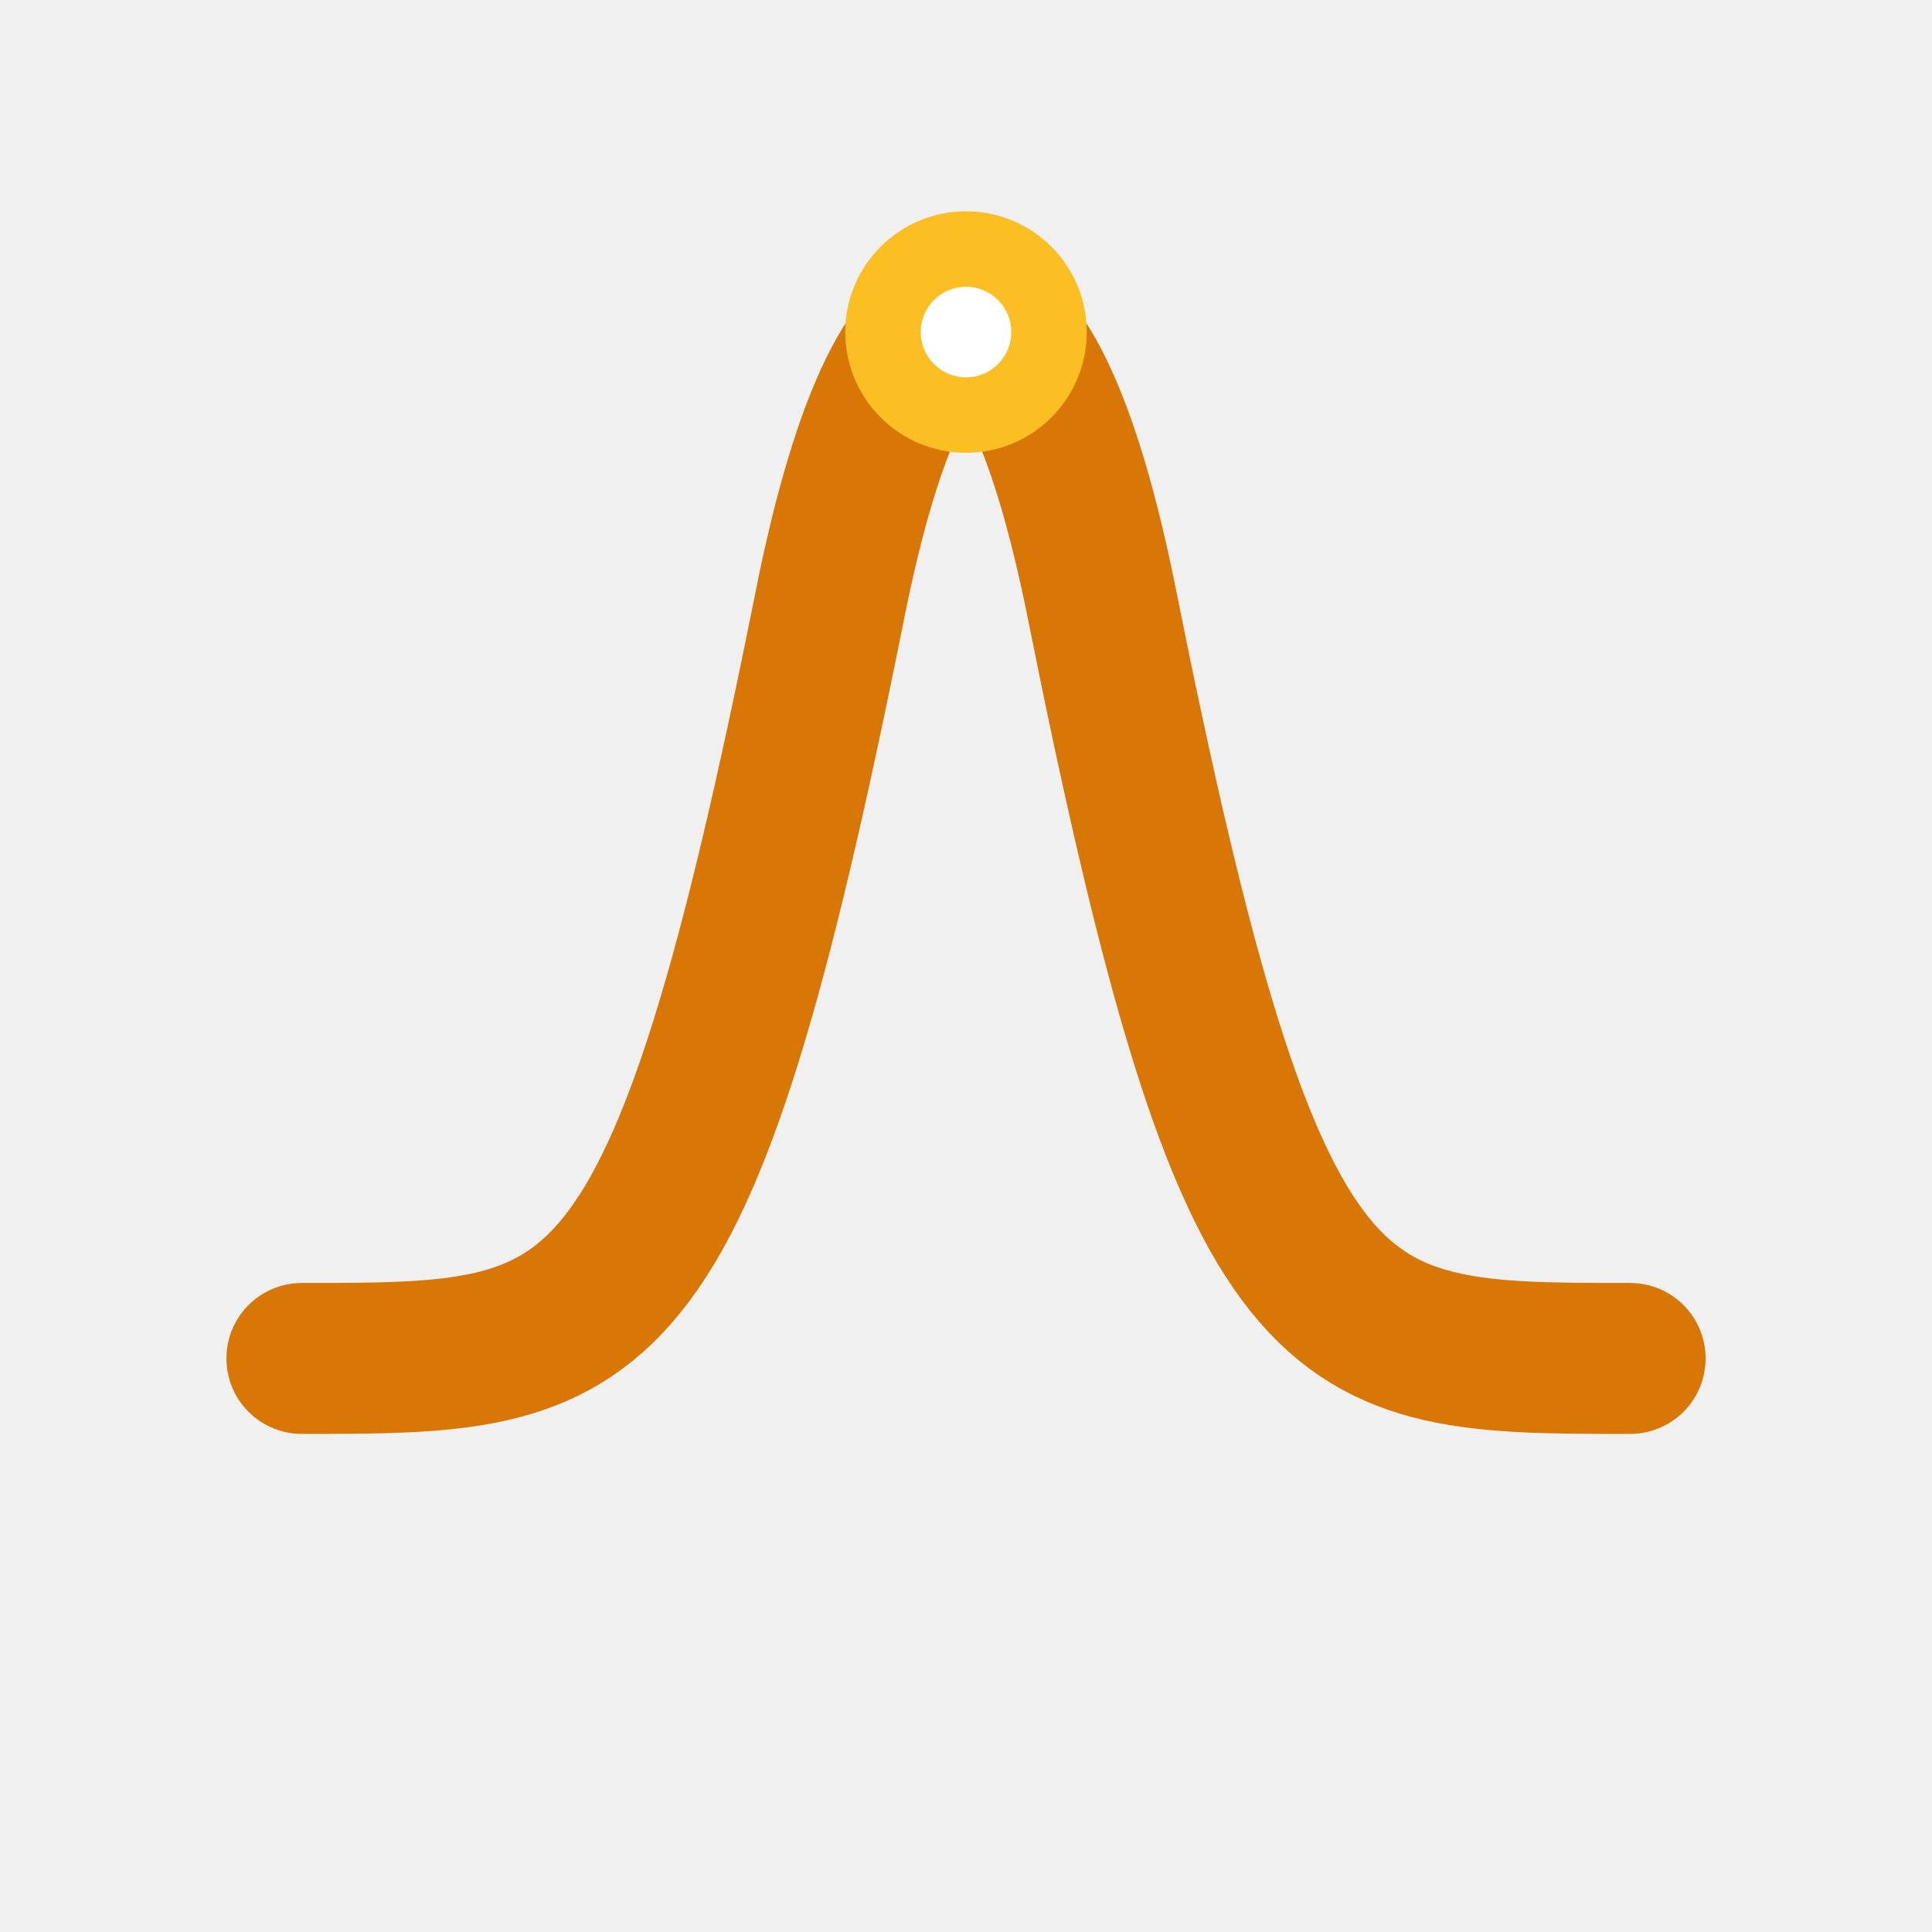
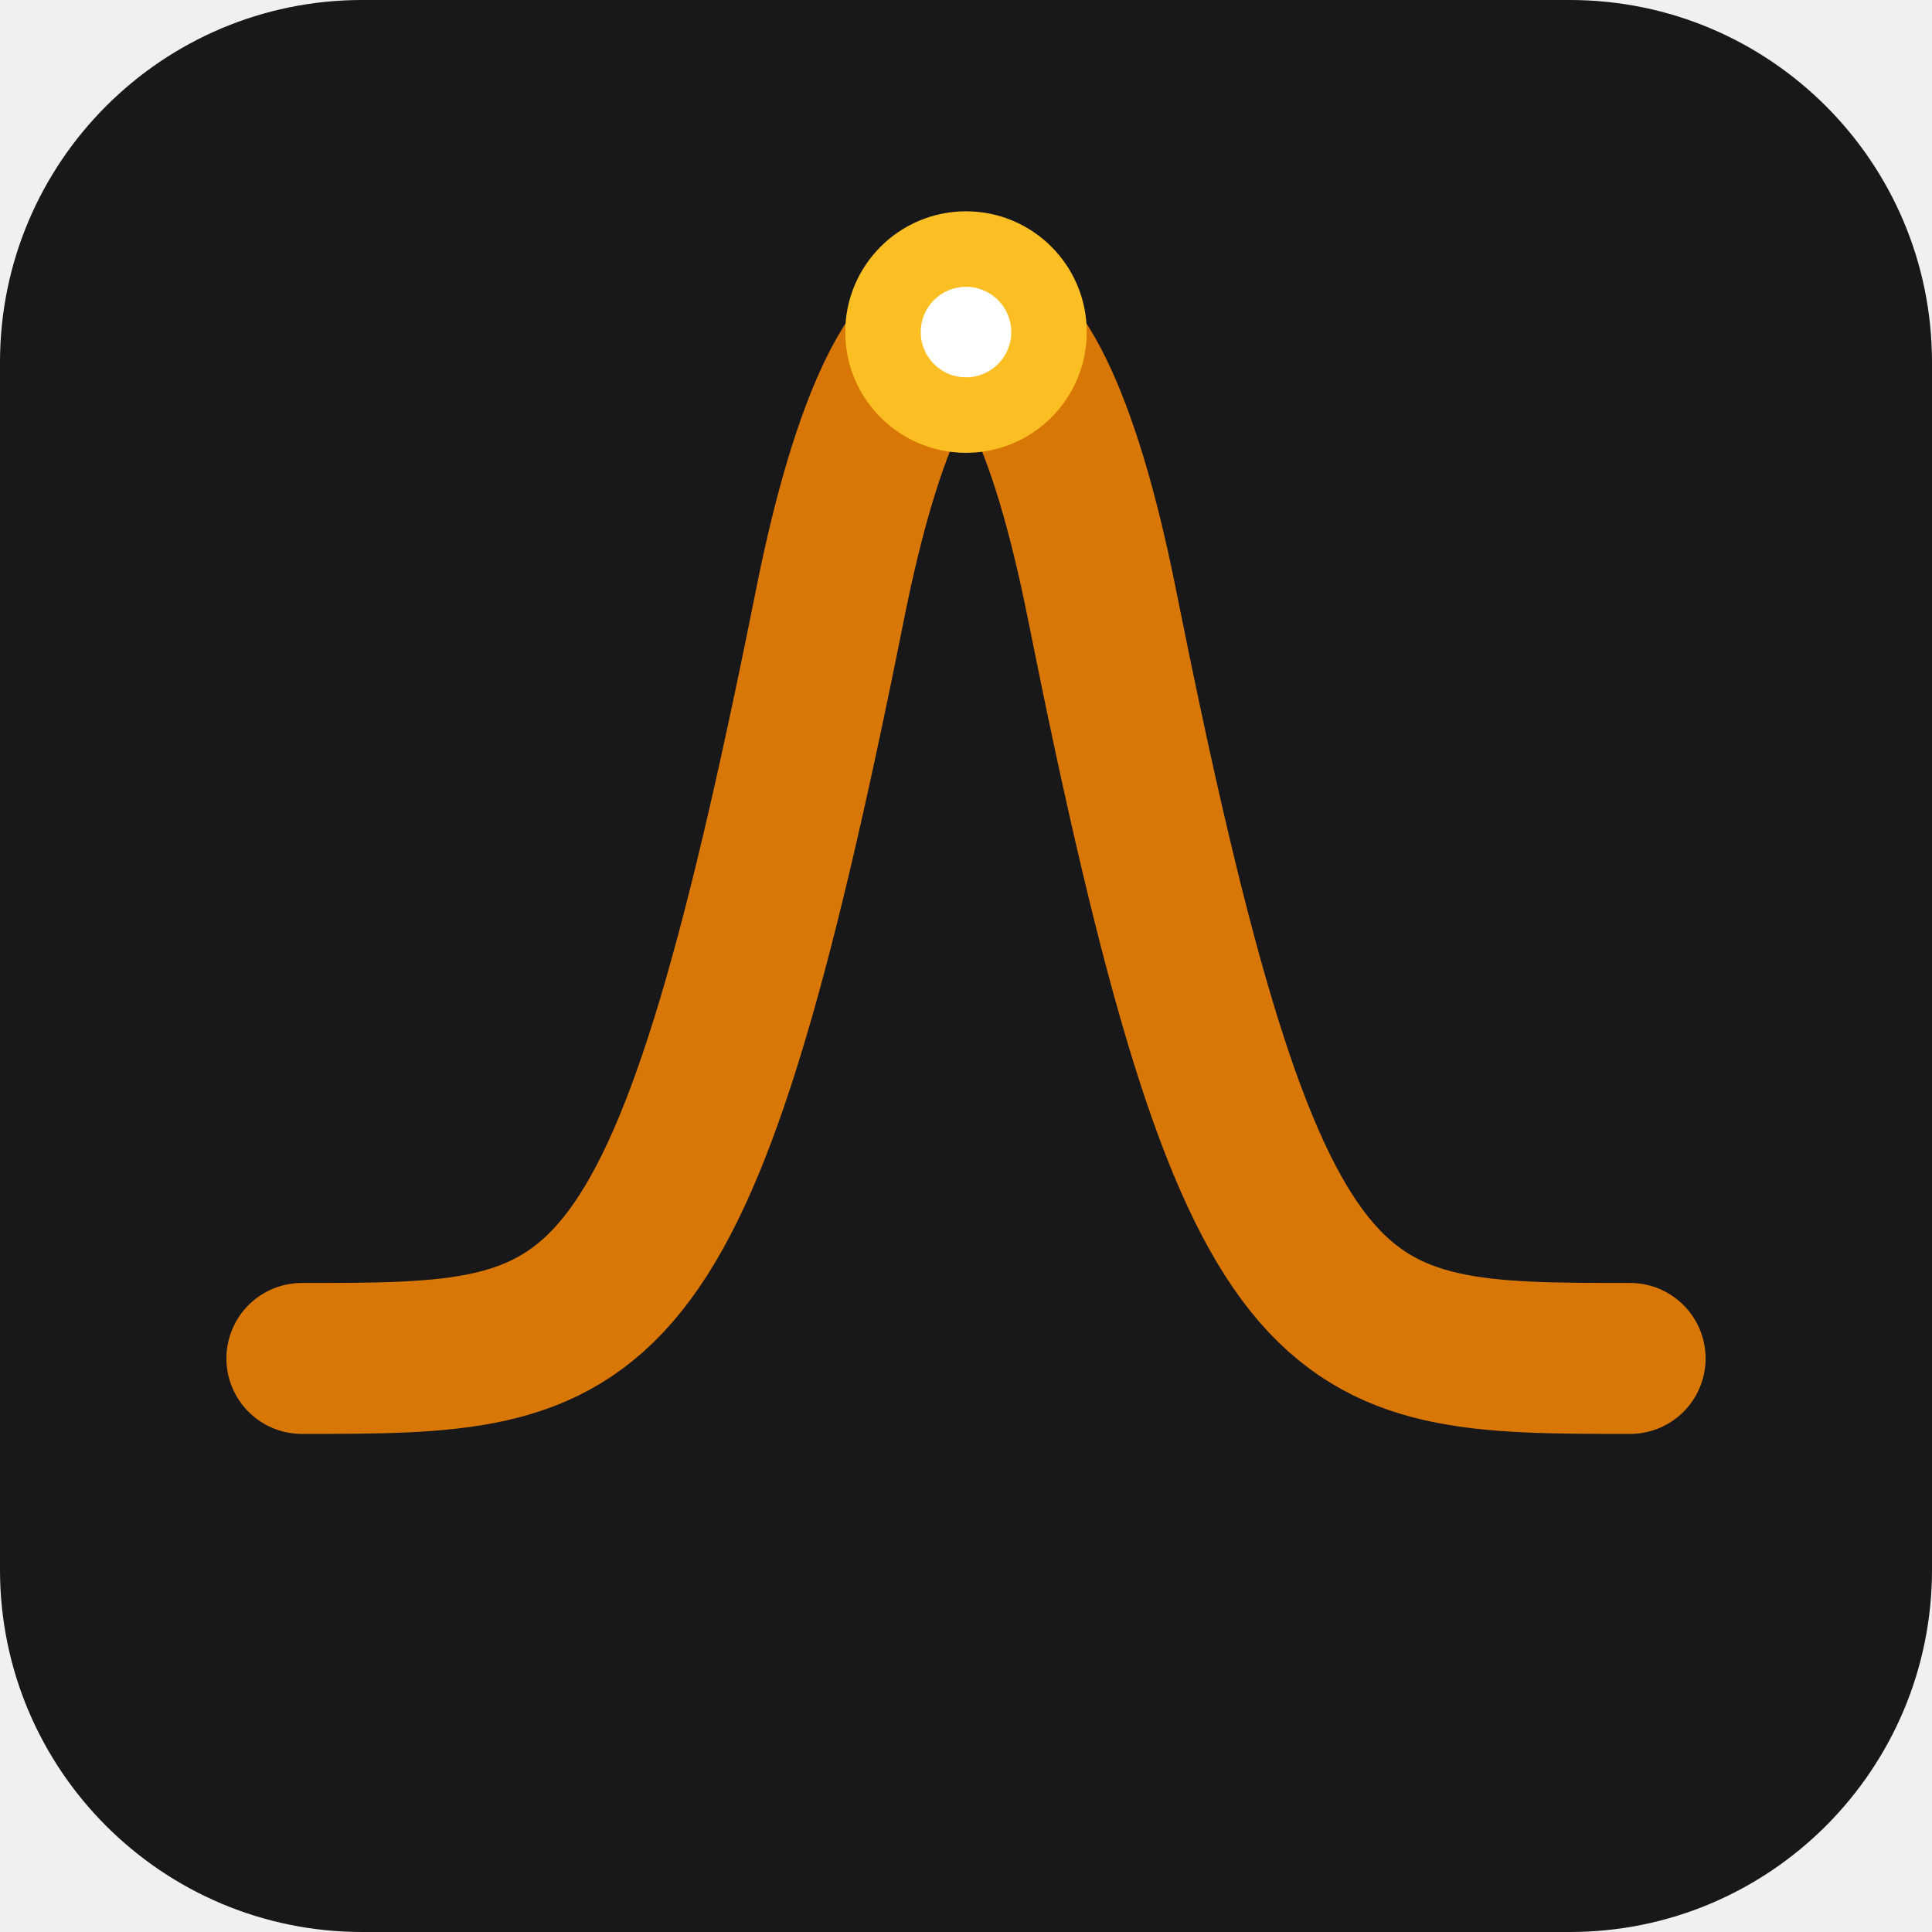
<svg xmlns="http://www.w3.org/2000/svg" viewBox="0 0 128 128" fill="none">
+   <rect width="128" height="128" rx="24" fill="#18181b" />
  <path d="M20 90C40 90 45 90 55 40C60 15 68 15 73 40C83 90 88 90 108 90" stroke="#d97706" stroke-width="10" stroke-linecap="round" stroke-linejoin="round" />
  <circle cx="64" cy="22" r="8" fill="#fbbf24" />
  <circle cx="64" cy="22" r="3" fill="white" />
</svg>
